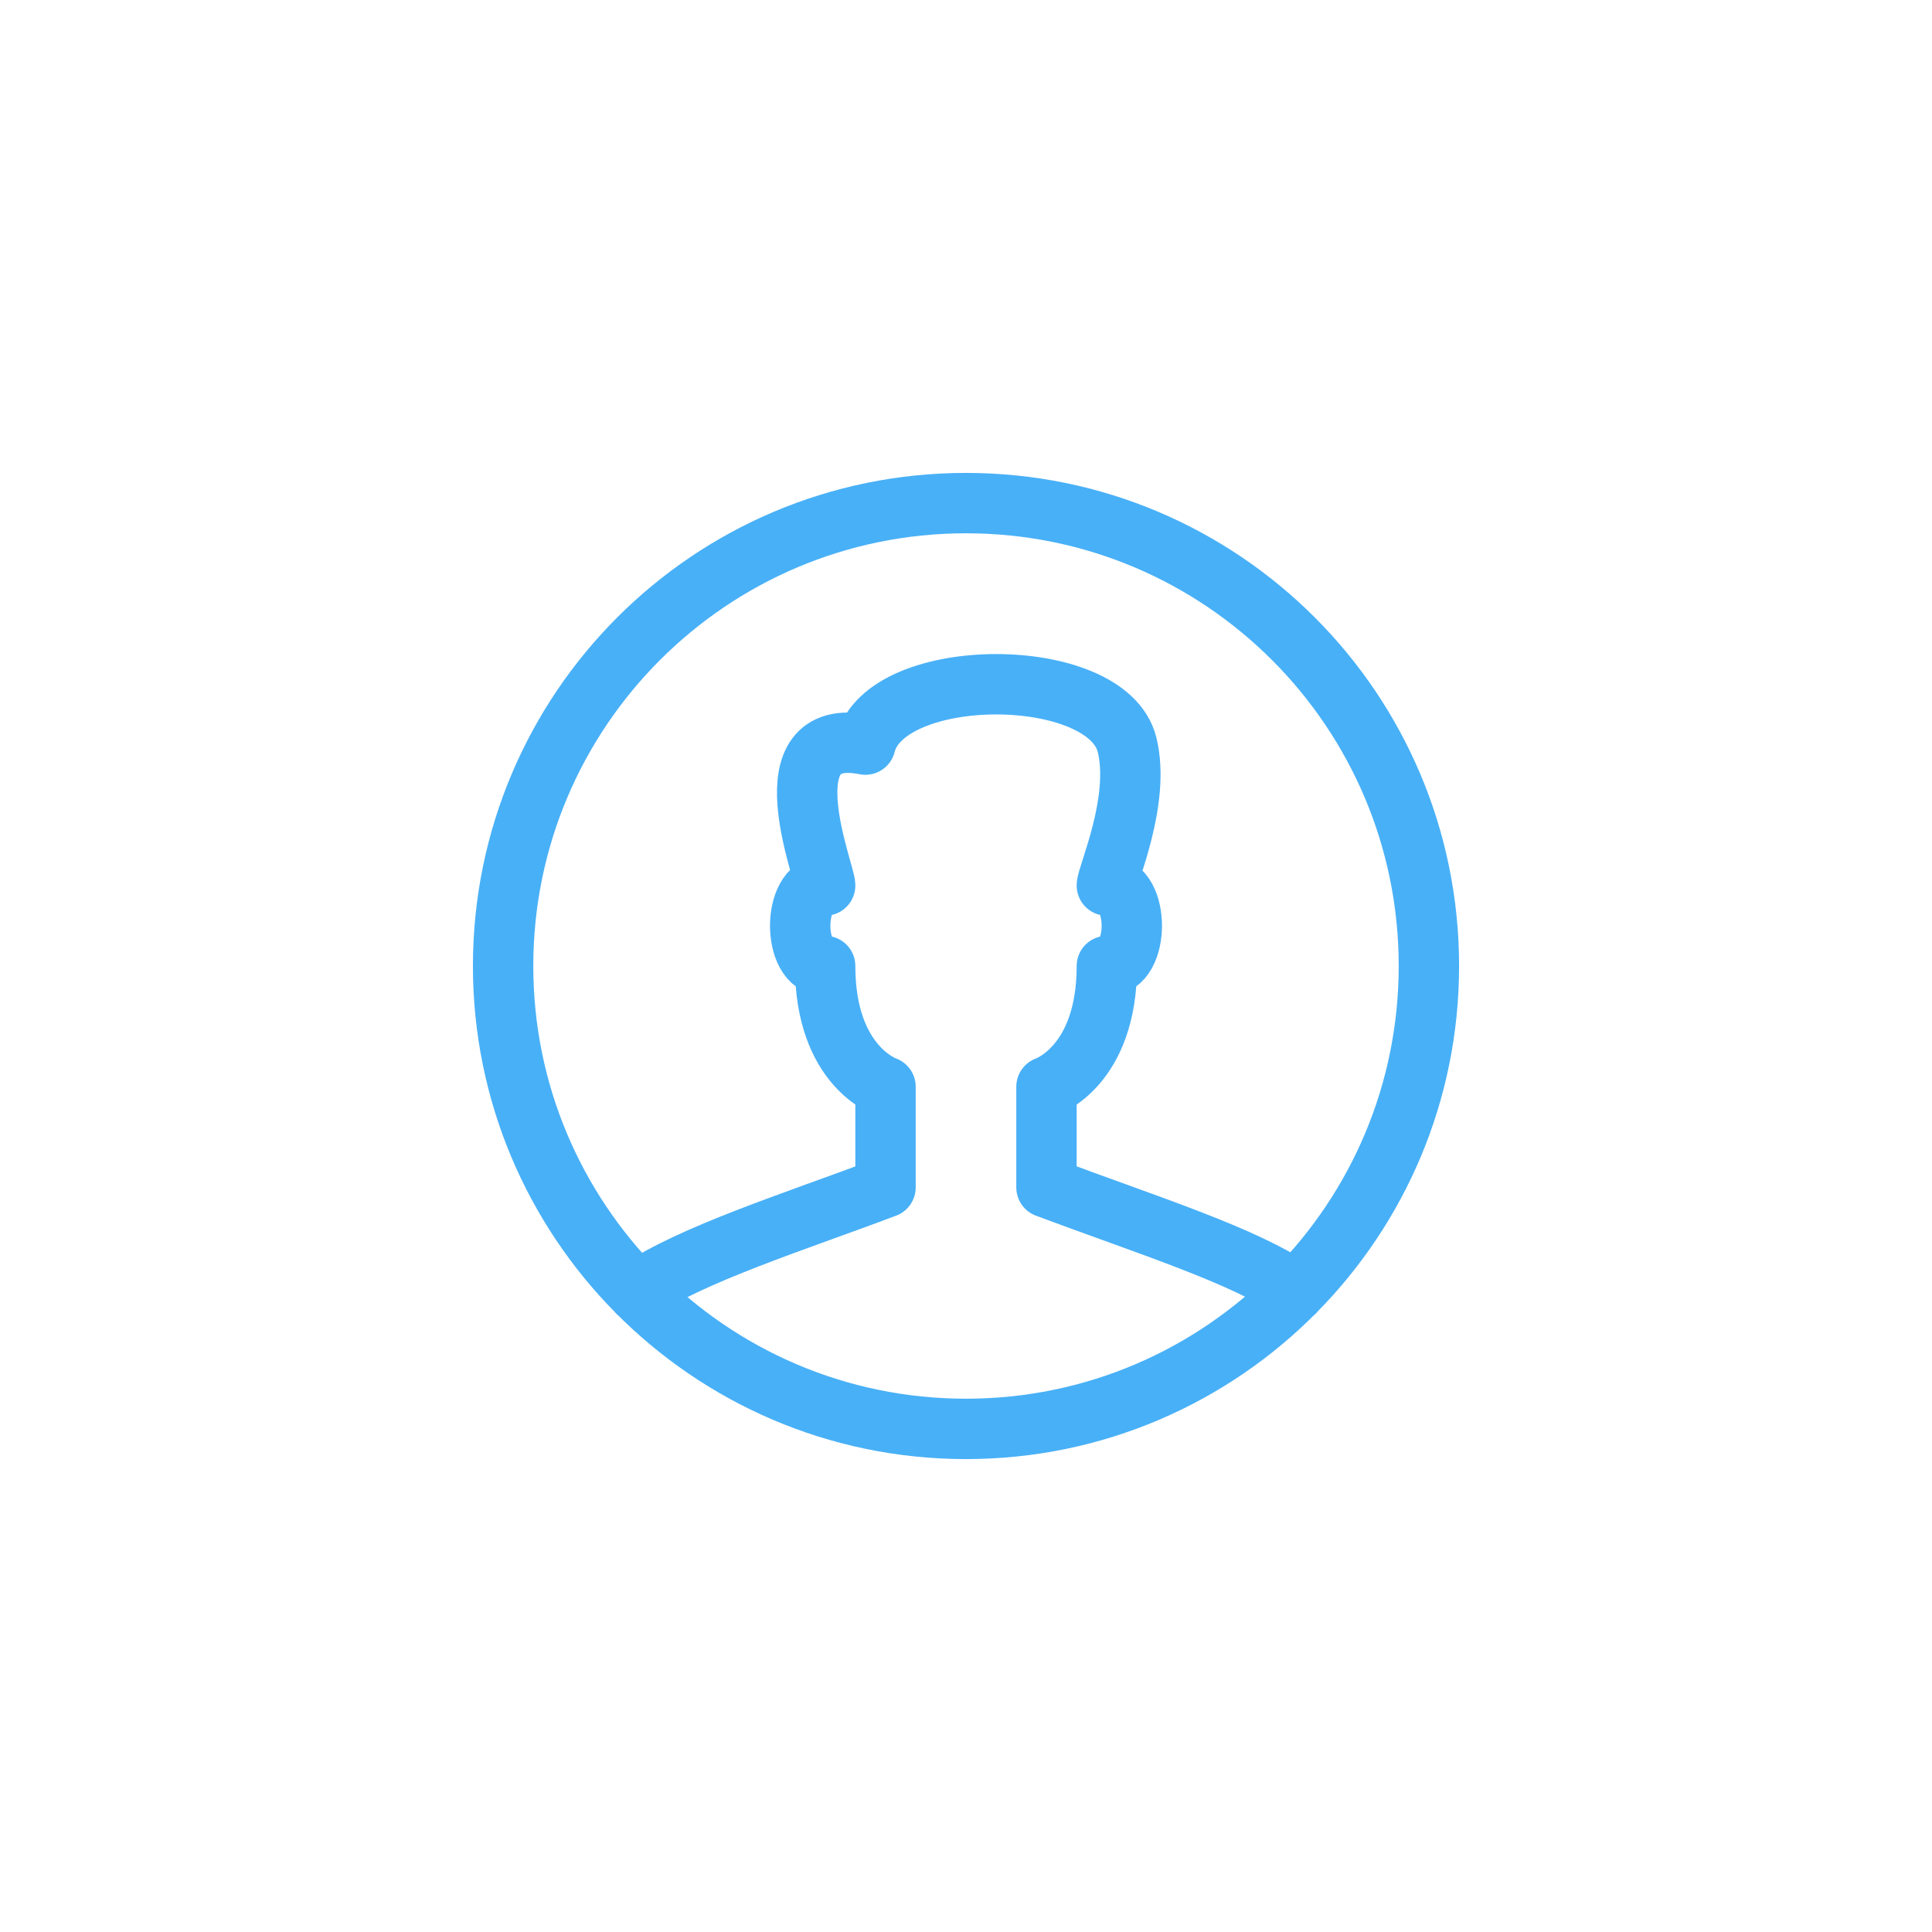
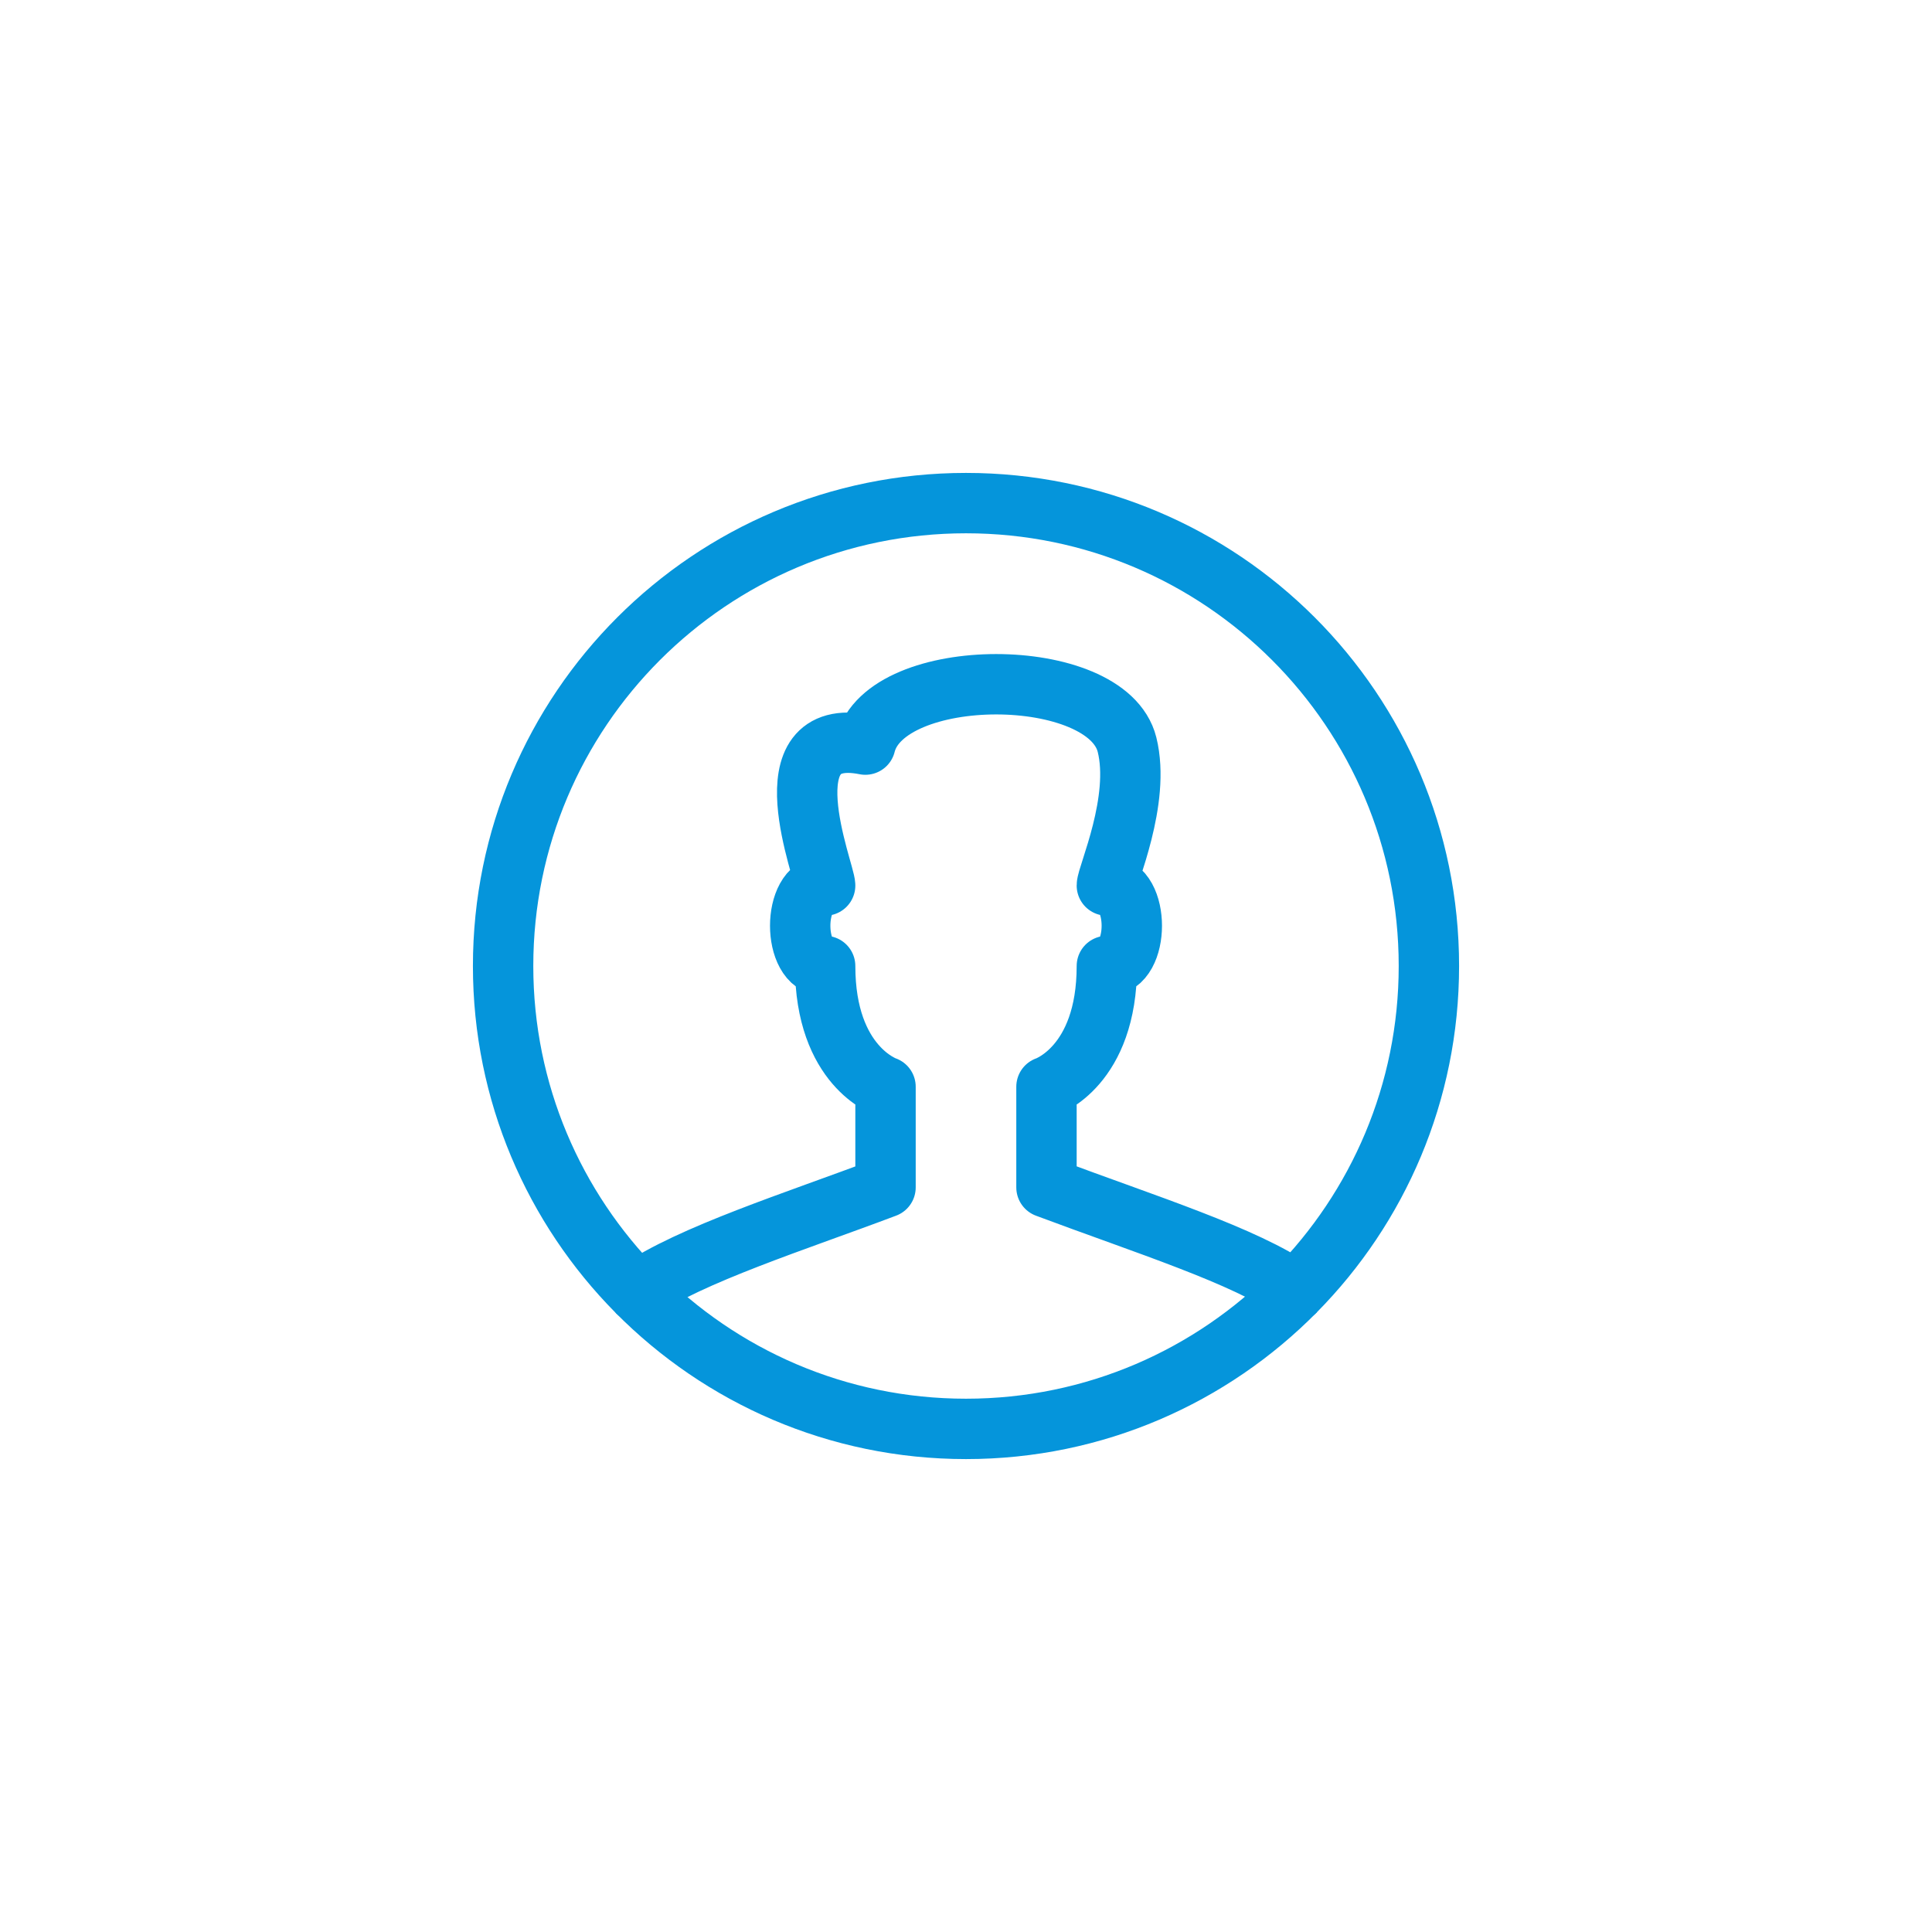
<svg xmlns="http://www.w3.org/2000/svg" width="32px" height="32px" viewBox="0 0 32 32" version="1.1">
  <defs />
  <g id="Symbols" stroke="none" stroke-width="1" fill="none" fill-rule="evenodd" stroke-linejoin="round">
-     <g id="my-profile" stroke="#48B0F7">
+     <g id="my-profile" stroke="#0595DB">
      <g id="Group-265" transform="translate(8, 8)">
        <path d="M6.667,10 C6.667,10 5.667,9.667 5.667,8 C5.116,8 5.116,6.667 5.667,6.667 C5.667,6.443 4.667,4 6.333,4.333 C6.667,3 10.333,3 10.667,4.333 C10.898,5.259 10.333,6.503 10.333,6.667 C10.884,6.667 10.884,8 10.333,8 C10.333,9.667 9.333,10 9.333,10 L9.333,11.667 C10.985,12.286 12.62,12.798 13.457,13.383 C14.823,11.999 15.667,10.098 15.667,8 C15.667,3.765 12.235,0.333 8,0.333 C3.765,0.333 0.333,3.765 0.333,8 C0.333,10.102 1.18,12.006 2.55,13.391 C3.437,12.778 5.185,12.227 6.667,11.667 L6.667,10 L6.667,10 Z" id="Stroke-1068" />
        <path d="M2.55,13.391 C3.94,14.796 5.868,15.667 8,15.667 C10.135,15.667 12.066,14.793 13.457,13.383" id="Stroke-1069" />
      </g>
    </g>
  </g>
</svg>
